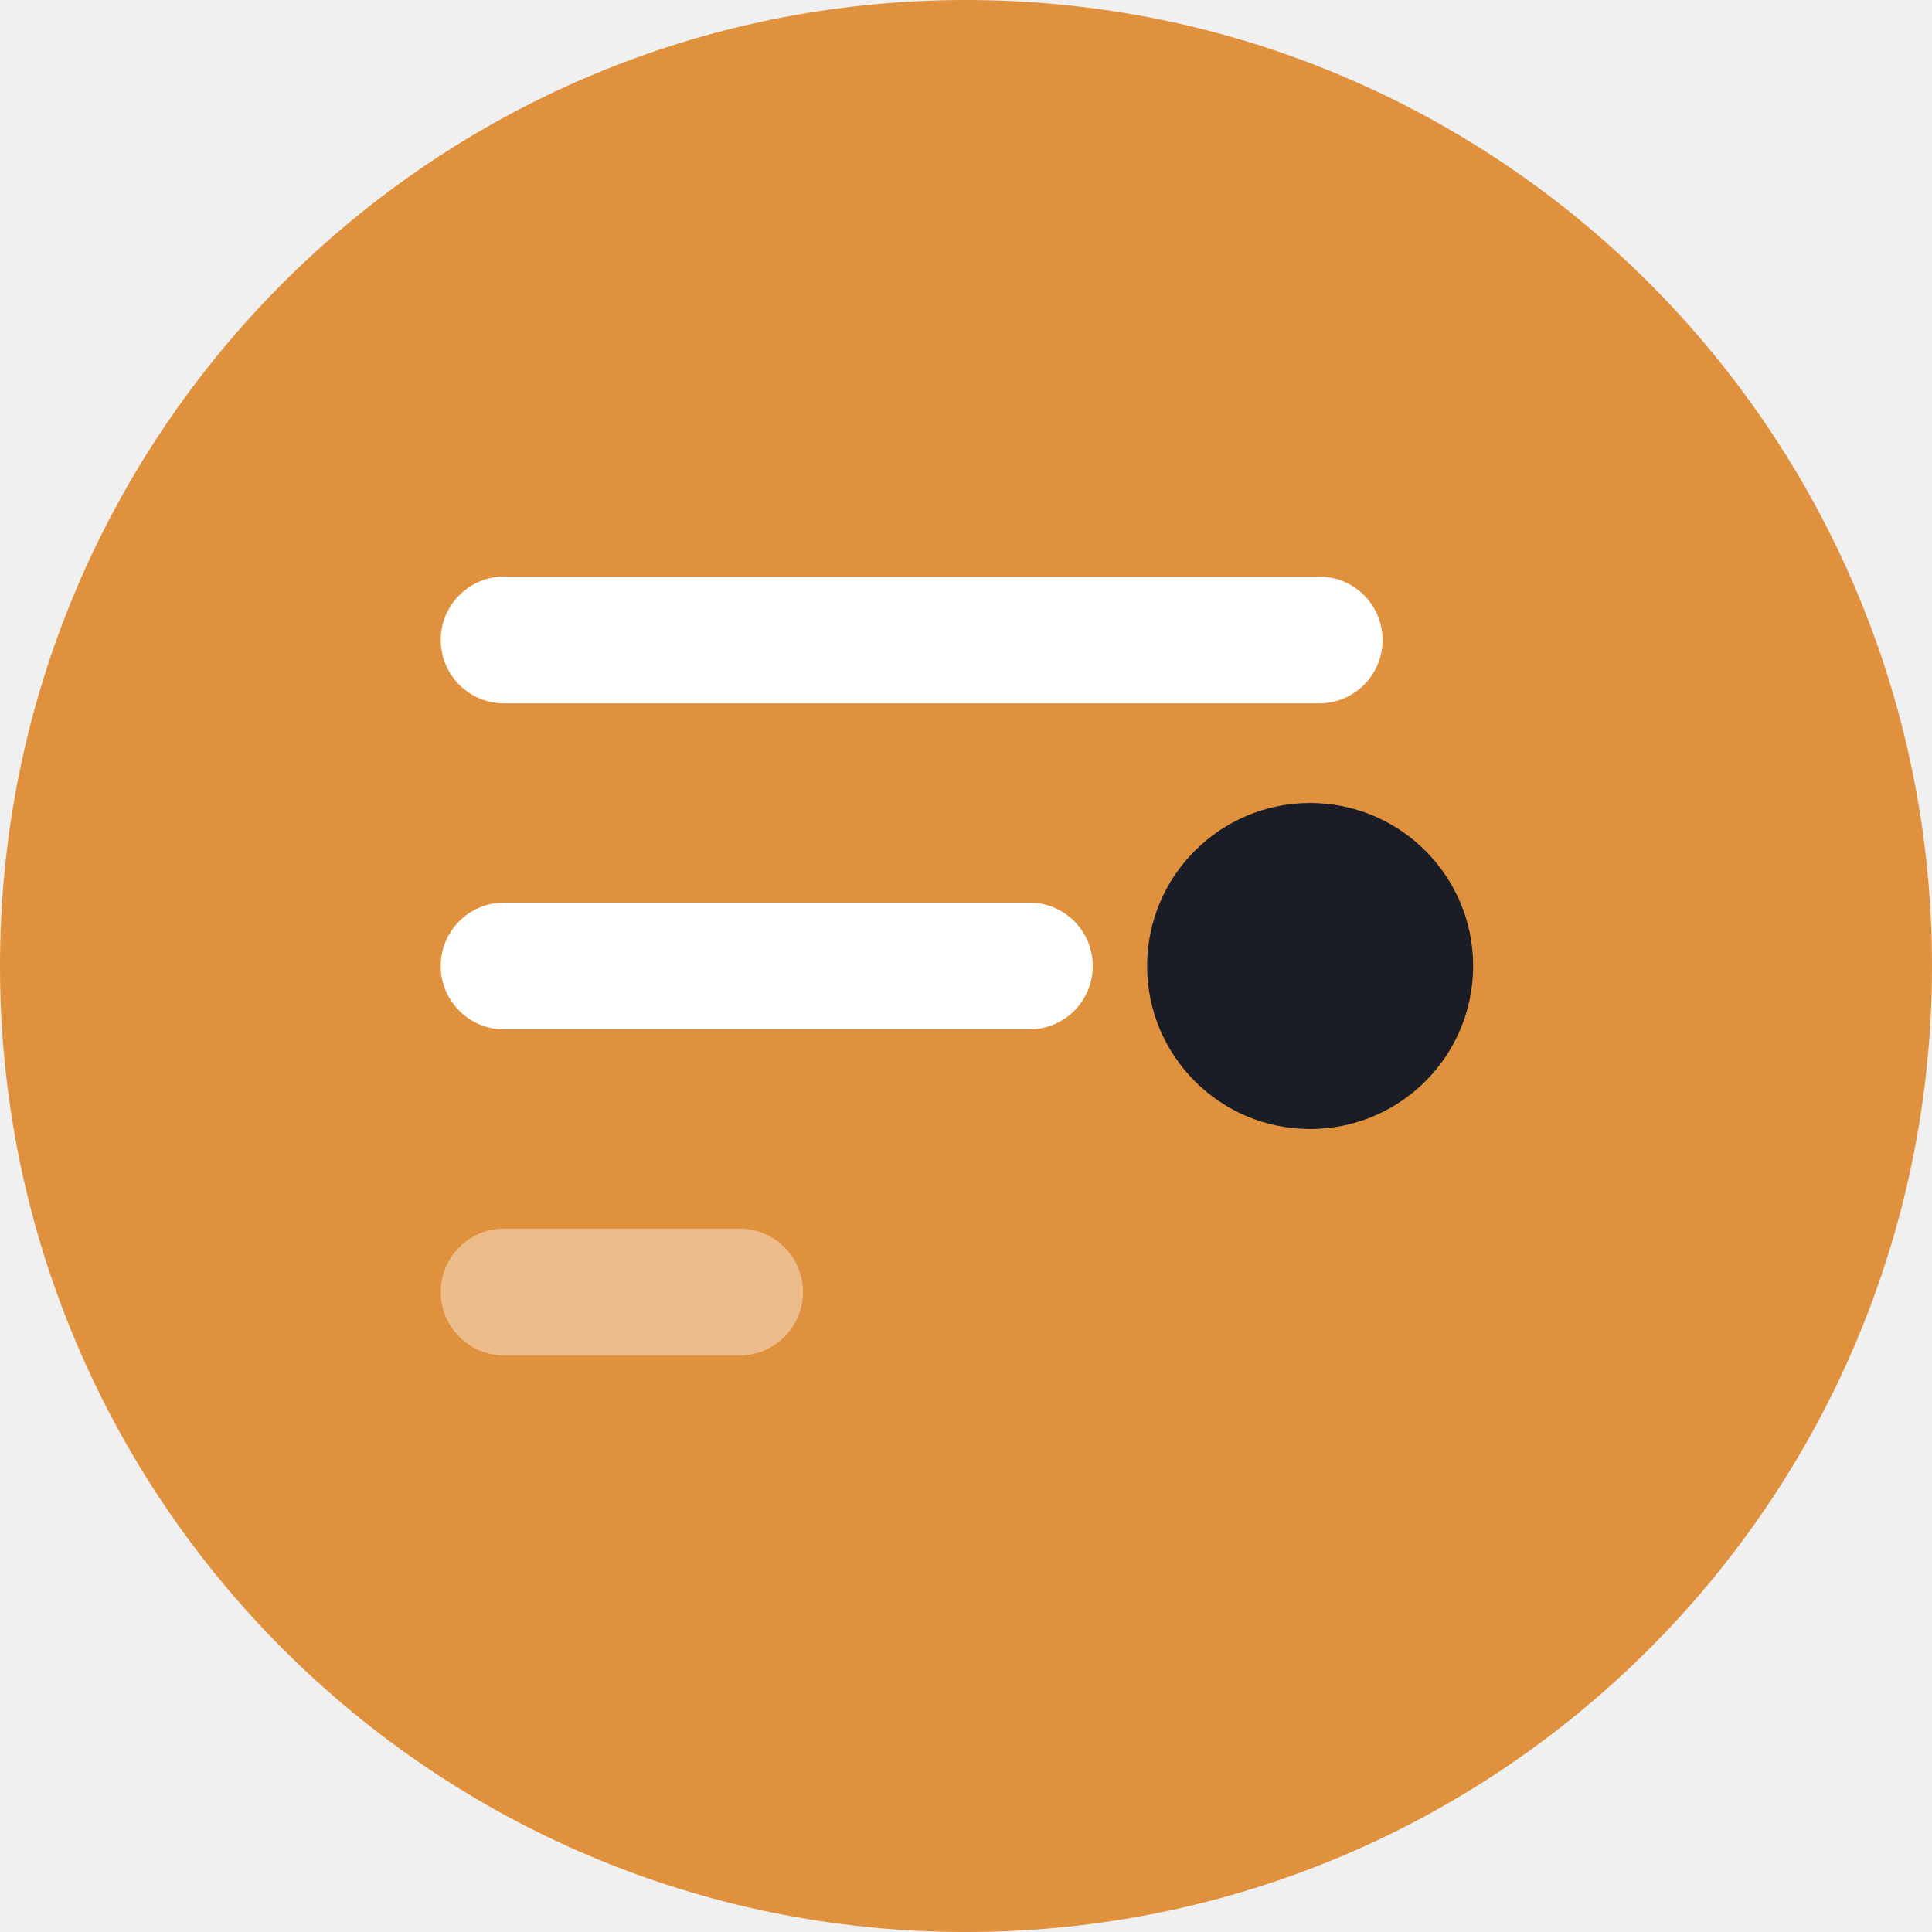
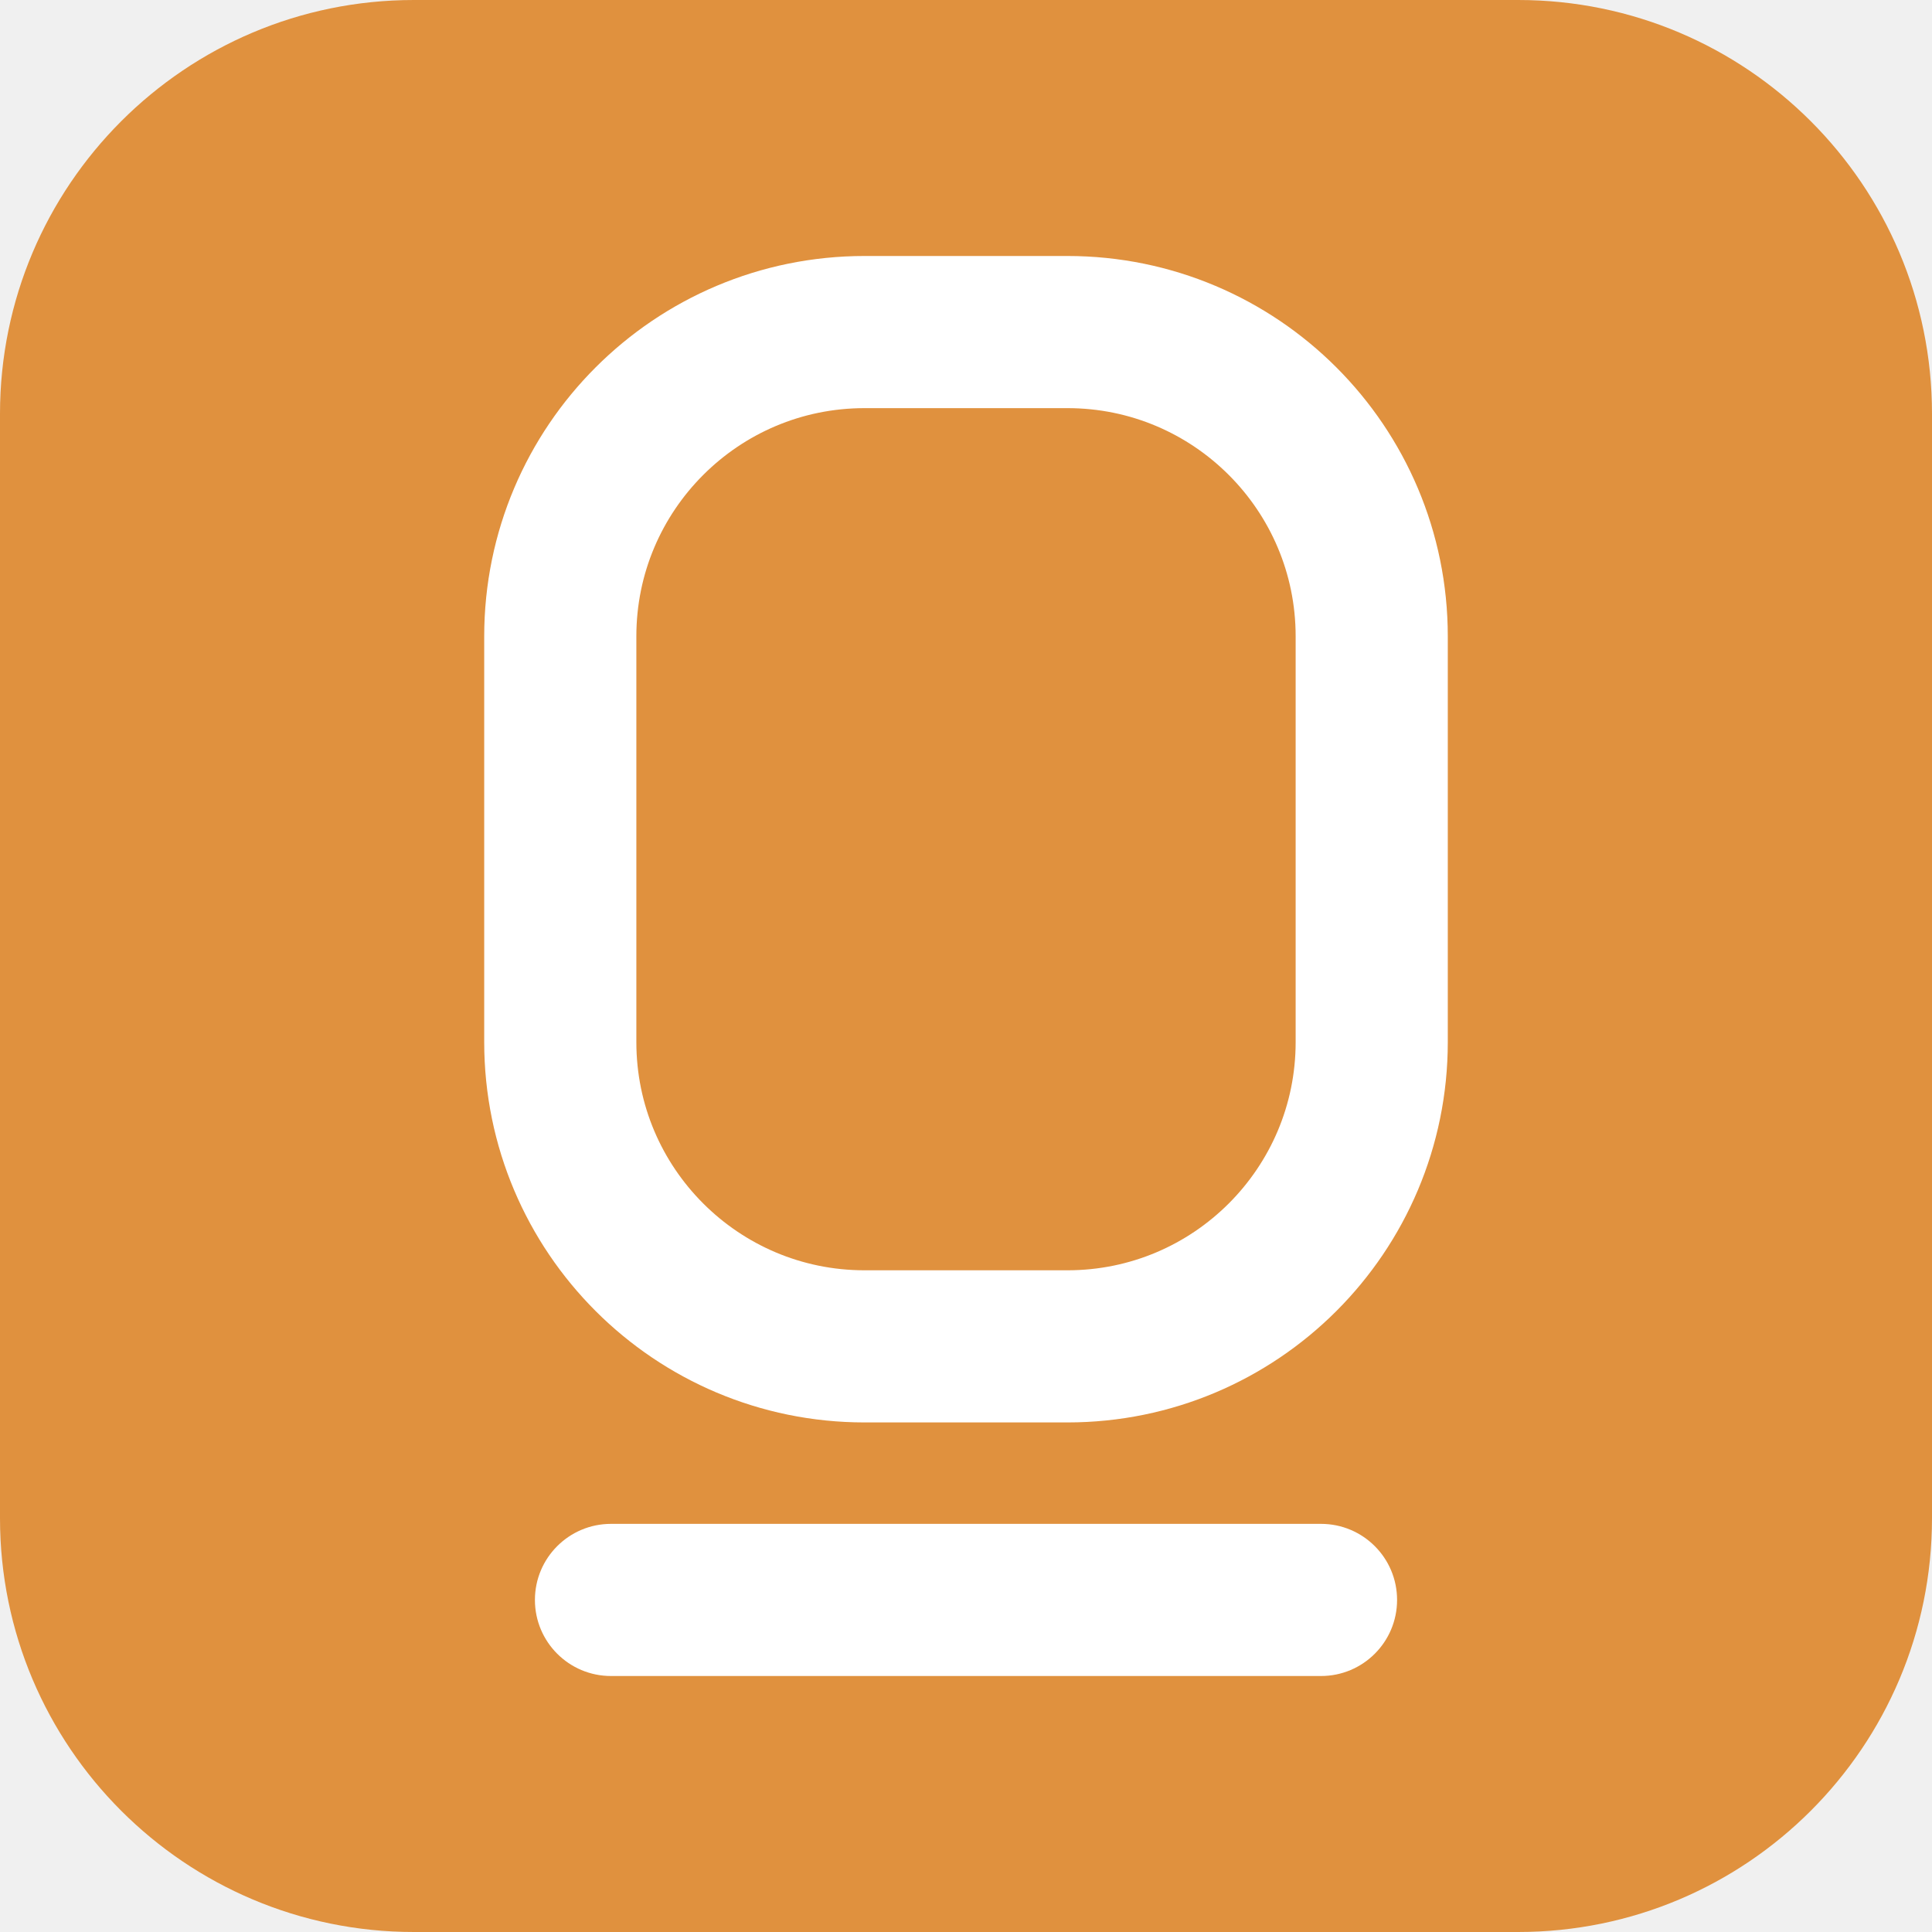
- <svg xmlns="http://www.w3.org/2000/svg" width="160" height="160" viewBox="0 0 160 160" fill="none">
-   <circle cx="80" cy="80" r="80" fill="#E0913E" />
-   <g transform="translate(80 80) scale(3) translate(-14.5 -16.75)">
-     <rect x="0" y="6" width="26" height="3.5" rx="1.75" fill="#FFFFFF" />
-     <rect x="0" y="15" width="18" height="3.5" rx="1.75" fill="#FFFFFF" />
-     <circle cx="24" cy="16.75" r="4.5" fill="#1A1D26" />
-     <rect x="0" y="24" width="10" height="3.5" rx="1.75" fill="rgba(255,255,255,0.4)" />
+ <svg xmlns="http://www.w3.org/2000/svg" width="64" height="64" viewBox="0 0 64 64" fill="none" role="img" aria-label="Ordre">
+   <rect width="64" height="64" rx="13.71" fill="#E0913E" />
+   <g transform="translate(5.12 5.12) scale(0.84)">
+     <rect x="16" y="7" width="32" height="40" rx="12" stroke="#FFFFFF" stroke-width="6" />
+     <rect x="15" y="54" width="34" height="6" rx="3" fill="#FFFFFF" />
  </g>
</svg>
